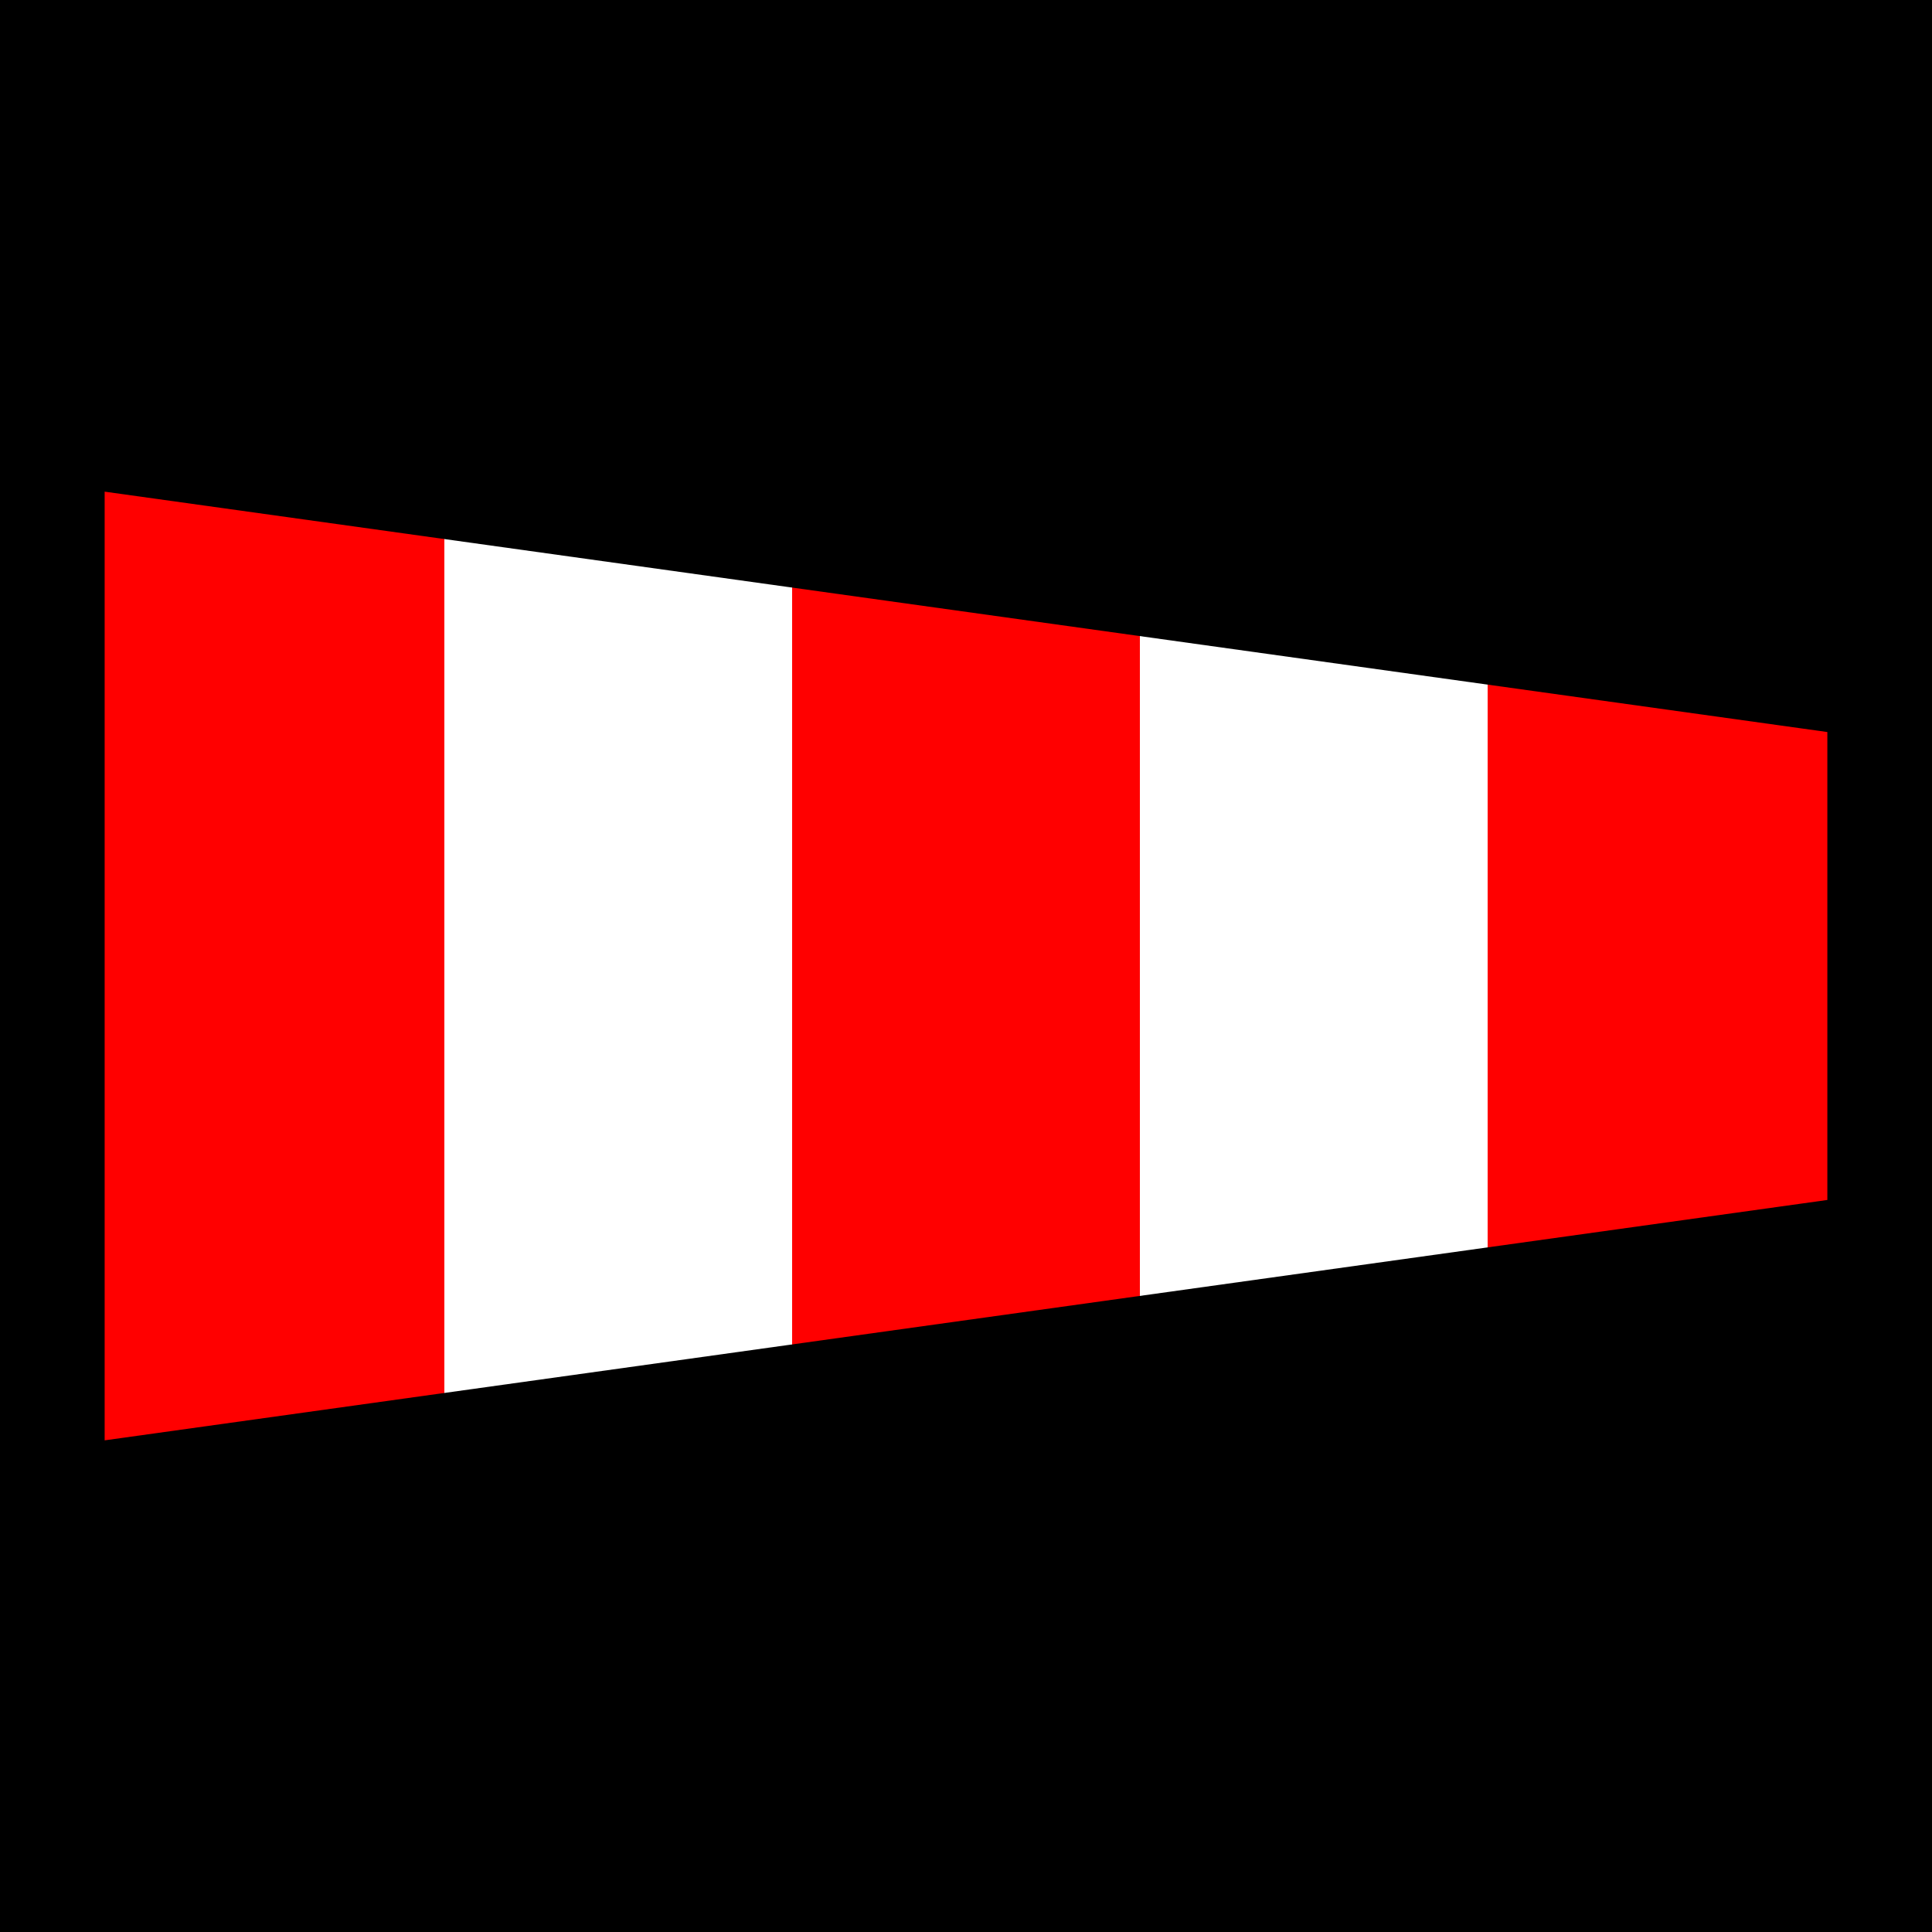
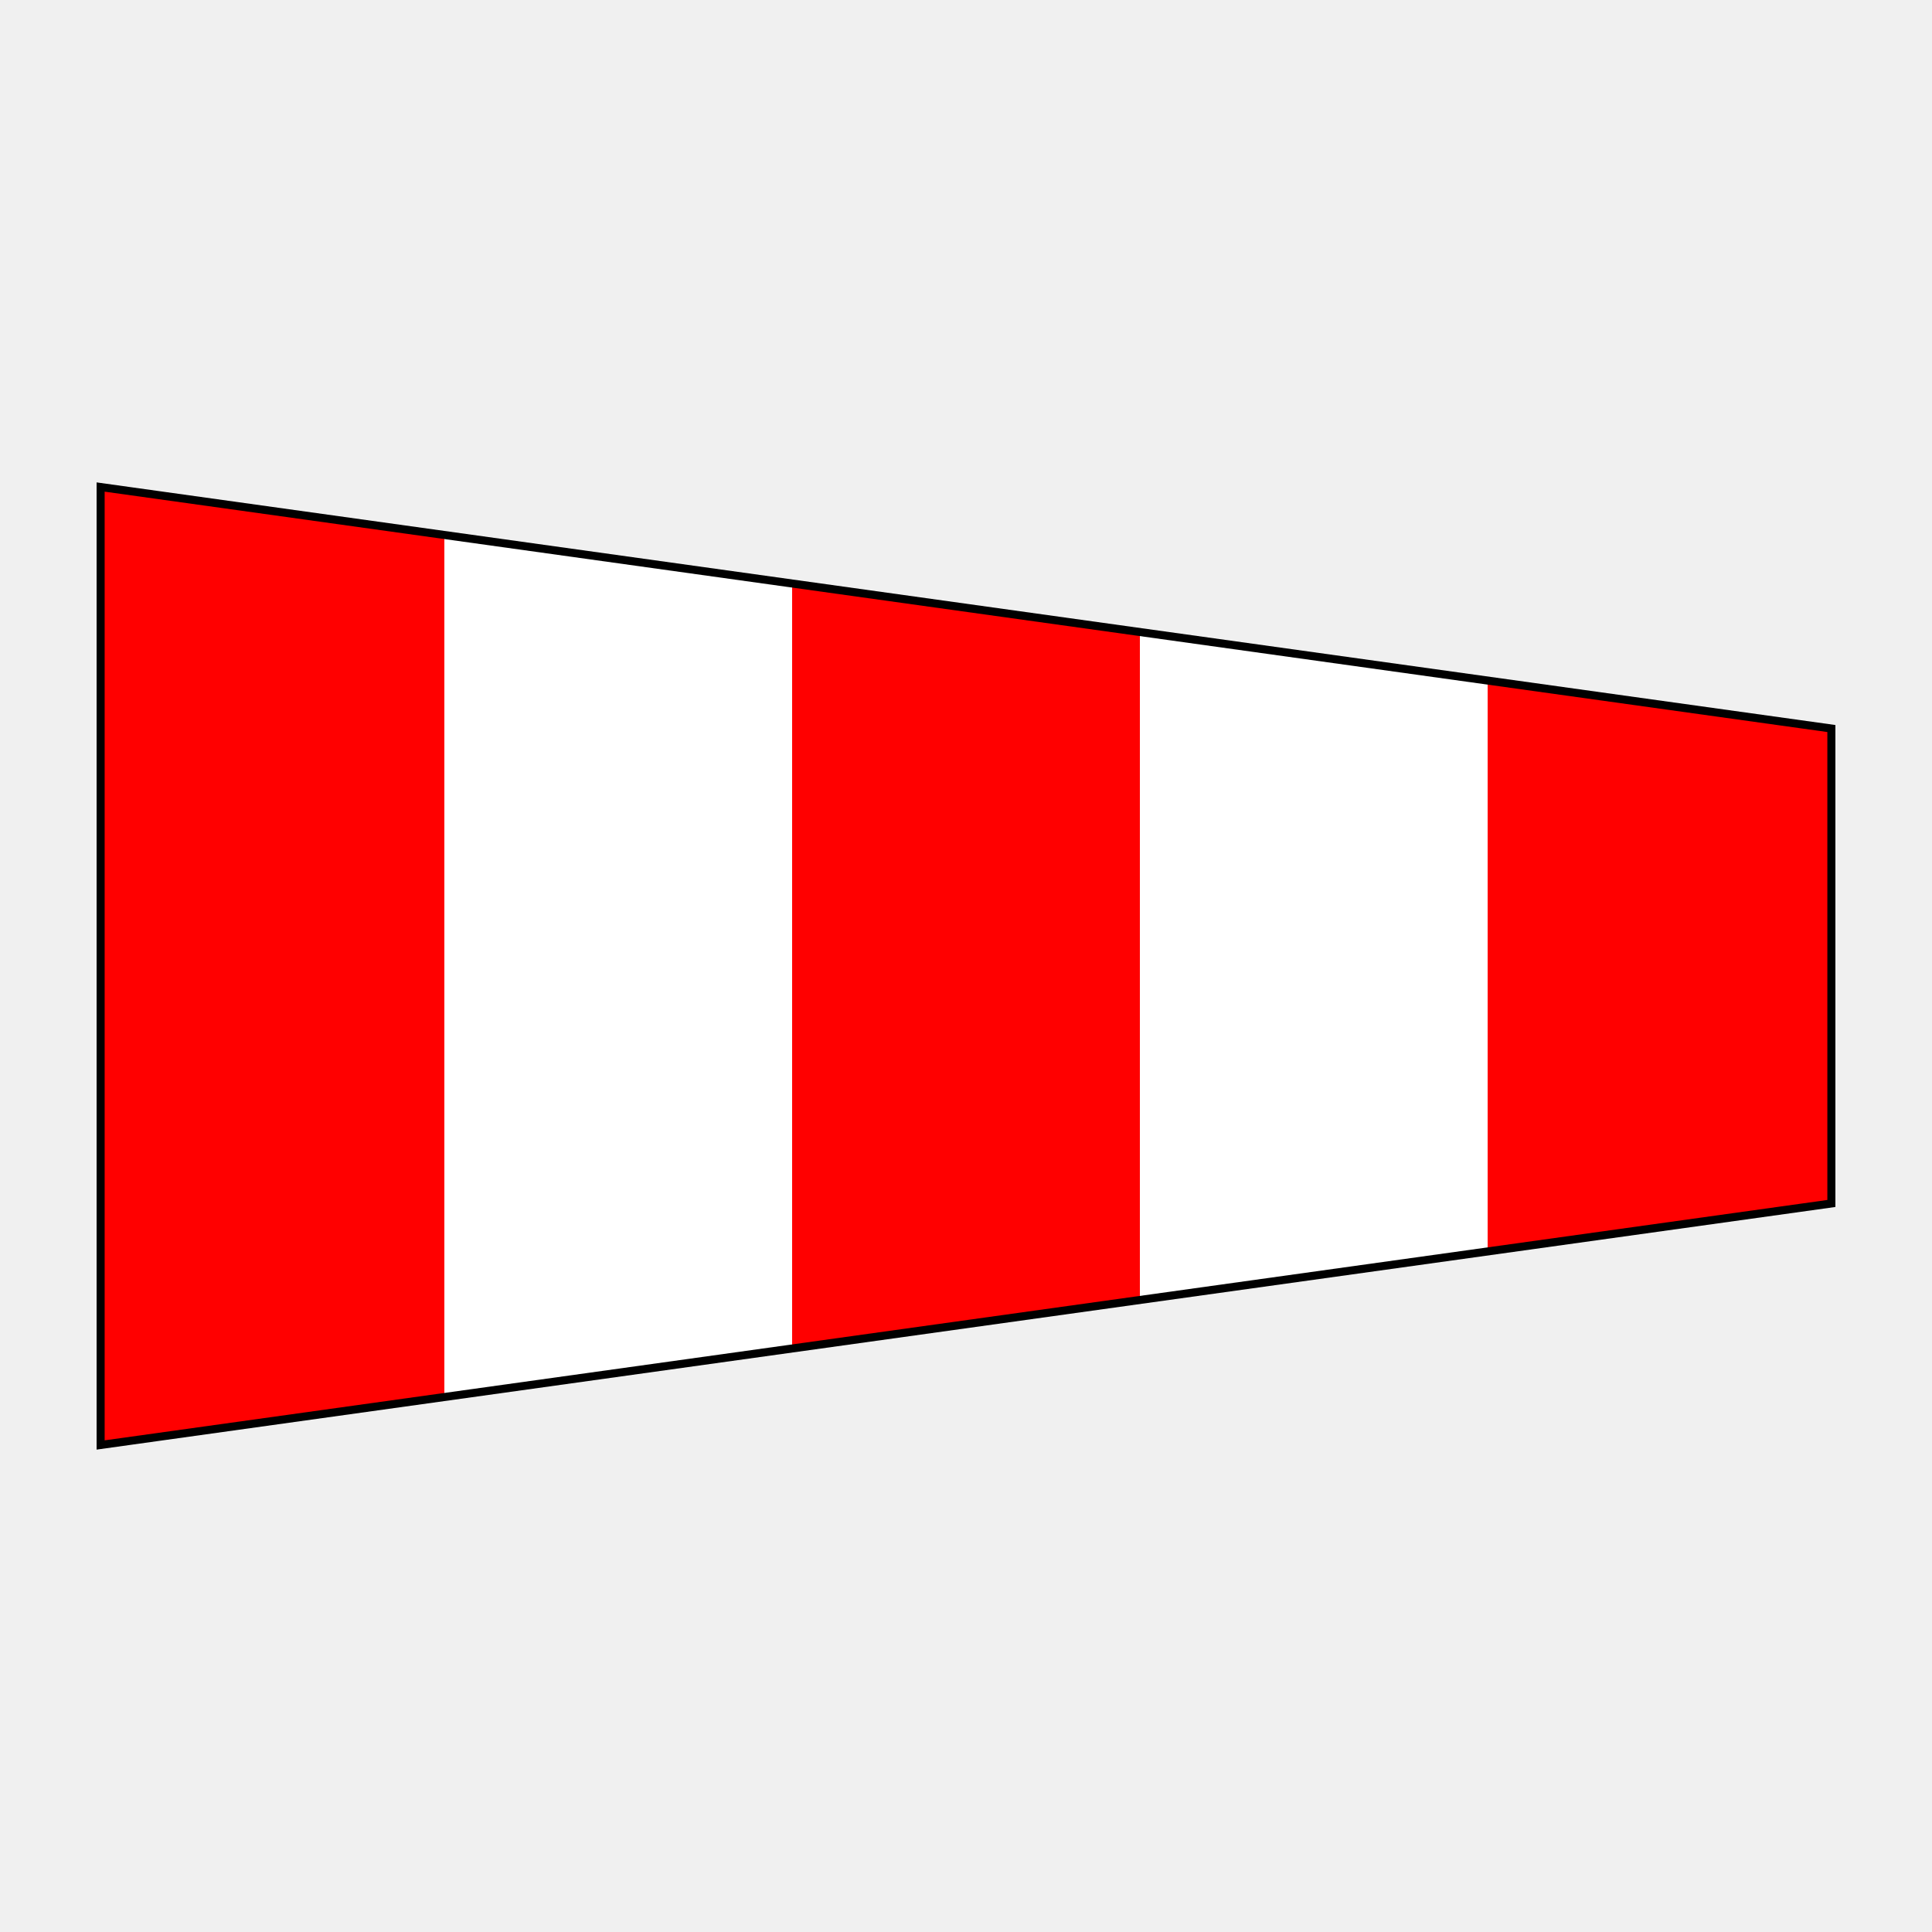
<svg xmlns="http://www.w3.org/2000/svg" version="1.0" width="600" height="600" viewBox="0 0 600 600">
-   <rect width="600" height="600" />
+   <rect width="600" height="600" fill="none" />
  <g transform="translate(30, 150)">
    <path d="M1.25,1.25l537.5,75v147.5l-537.5,75z" fill="#f00" />
    <path d="M108,16v268l108,-15v-238l108,15v208l108,-15v-178z" fill="#fff" />
    <path d="M1.25,1.25l537.5,75v147.5l-537.5,75z" fill="none" stroke="#000" stroke-width="2.5" />
  </g>
</svg>
